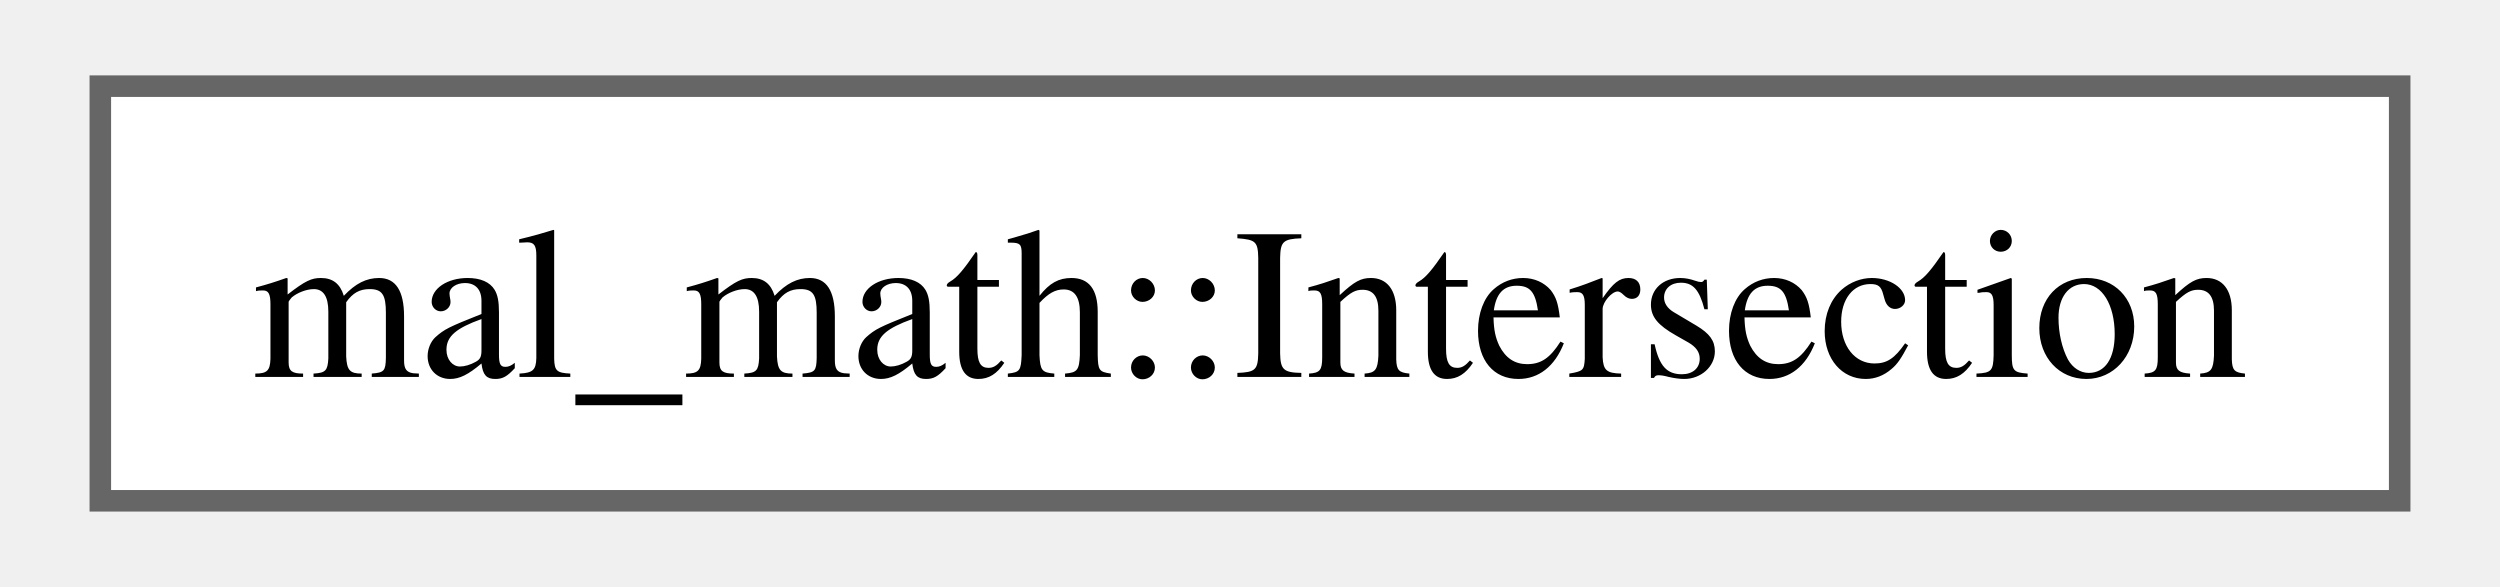
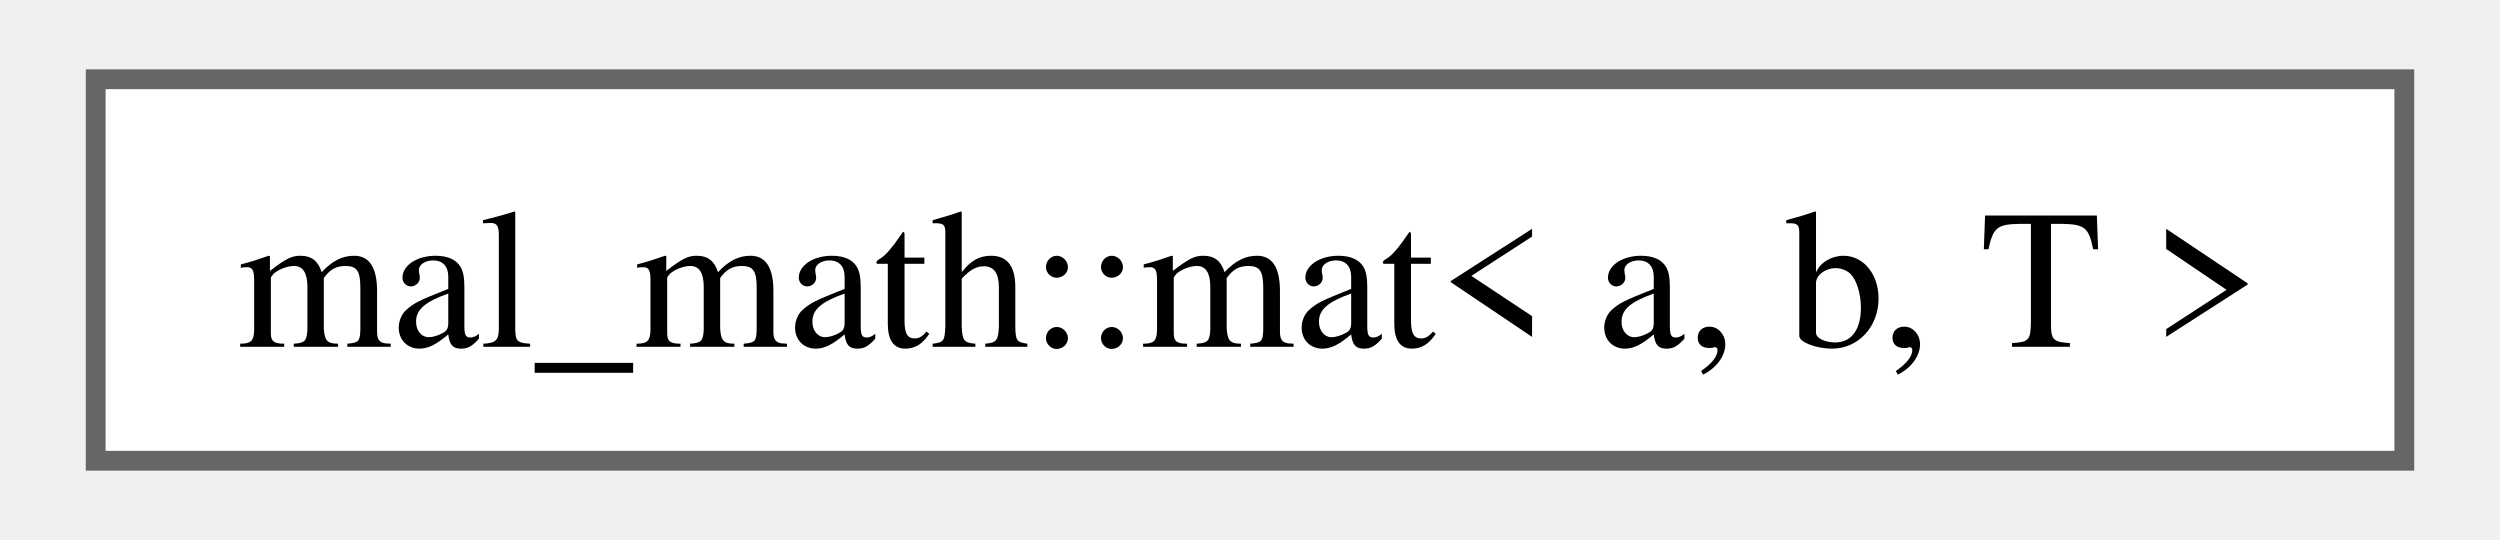
- <svg xmlns="http://www.w3.org/2000/svg" xmlns:xlink="http://www.w3.org/1999/xlink" width="115pt" height="27pt" viewBox="0.00 0.00 114.75 27.25">
+ <svg xmlns="http://www.w3.org/2000/svg" xmlns:xlink="http://www.w3.org/1999/xlink" width="125pt" height="27pt" viewBox="0.00 0.00 124.50 27.25">
  <g id="graph0" class="graph" transform="scale(1 1) rotate(0) translate(4 23.25)">
    <g id="Node000000" class="node">
      <g id="a_Node000000">
-         <a xlink:href="d4/d38/structmal__math_1_1_intersection.html" target="_top" xlink:title="Represents the data of a ray's intersection with an object.">
-           <polygon fill="white" stroke="#666666" points="106.75,-19.25 0,-19.25 0,0 106.75,0 106.75,-19.25" />
-           <text text-anchor="middle" x="53.38" y="-5.75" font-family="Times,serif" font-size="10.00">mal_math::Intersection</text>
+         <a xlink:href="d7/de5/structmal__math_1_1mat.html" target="_top" xlink:title="Definition of matrix with dimensions rows x columns and type T">
+           <polygon fill="white" stroke="#666666" points="116.5,-19.25 0,-19.25 0,0 116.5,0 116.5,-19.25" />
+           <text text-anchor="middle" x="58.25" y="-5.75" font-family="Times,serif" font-size="10.00">mal_math::mat&lt; a, b, T &gt;</text>
        </a>
      </g>
    </g>
  </g>
</svg>
